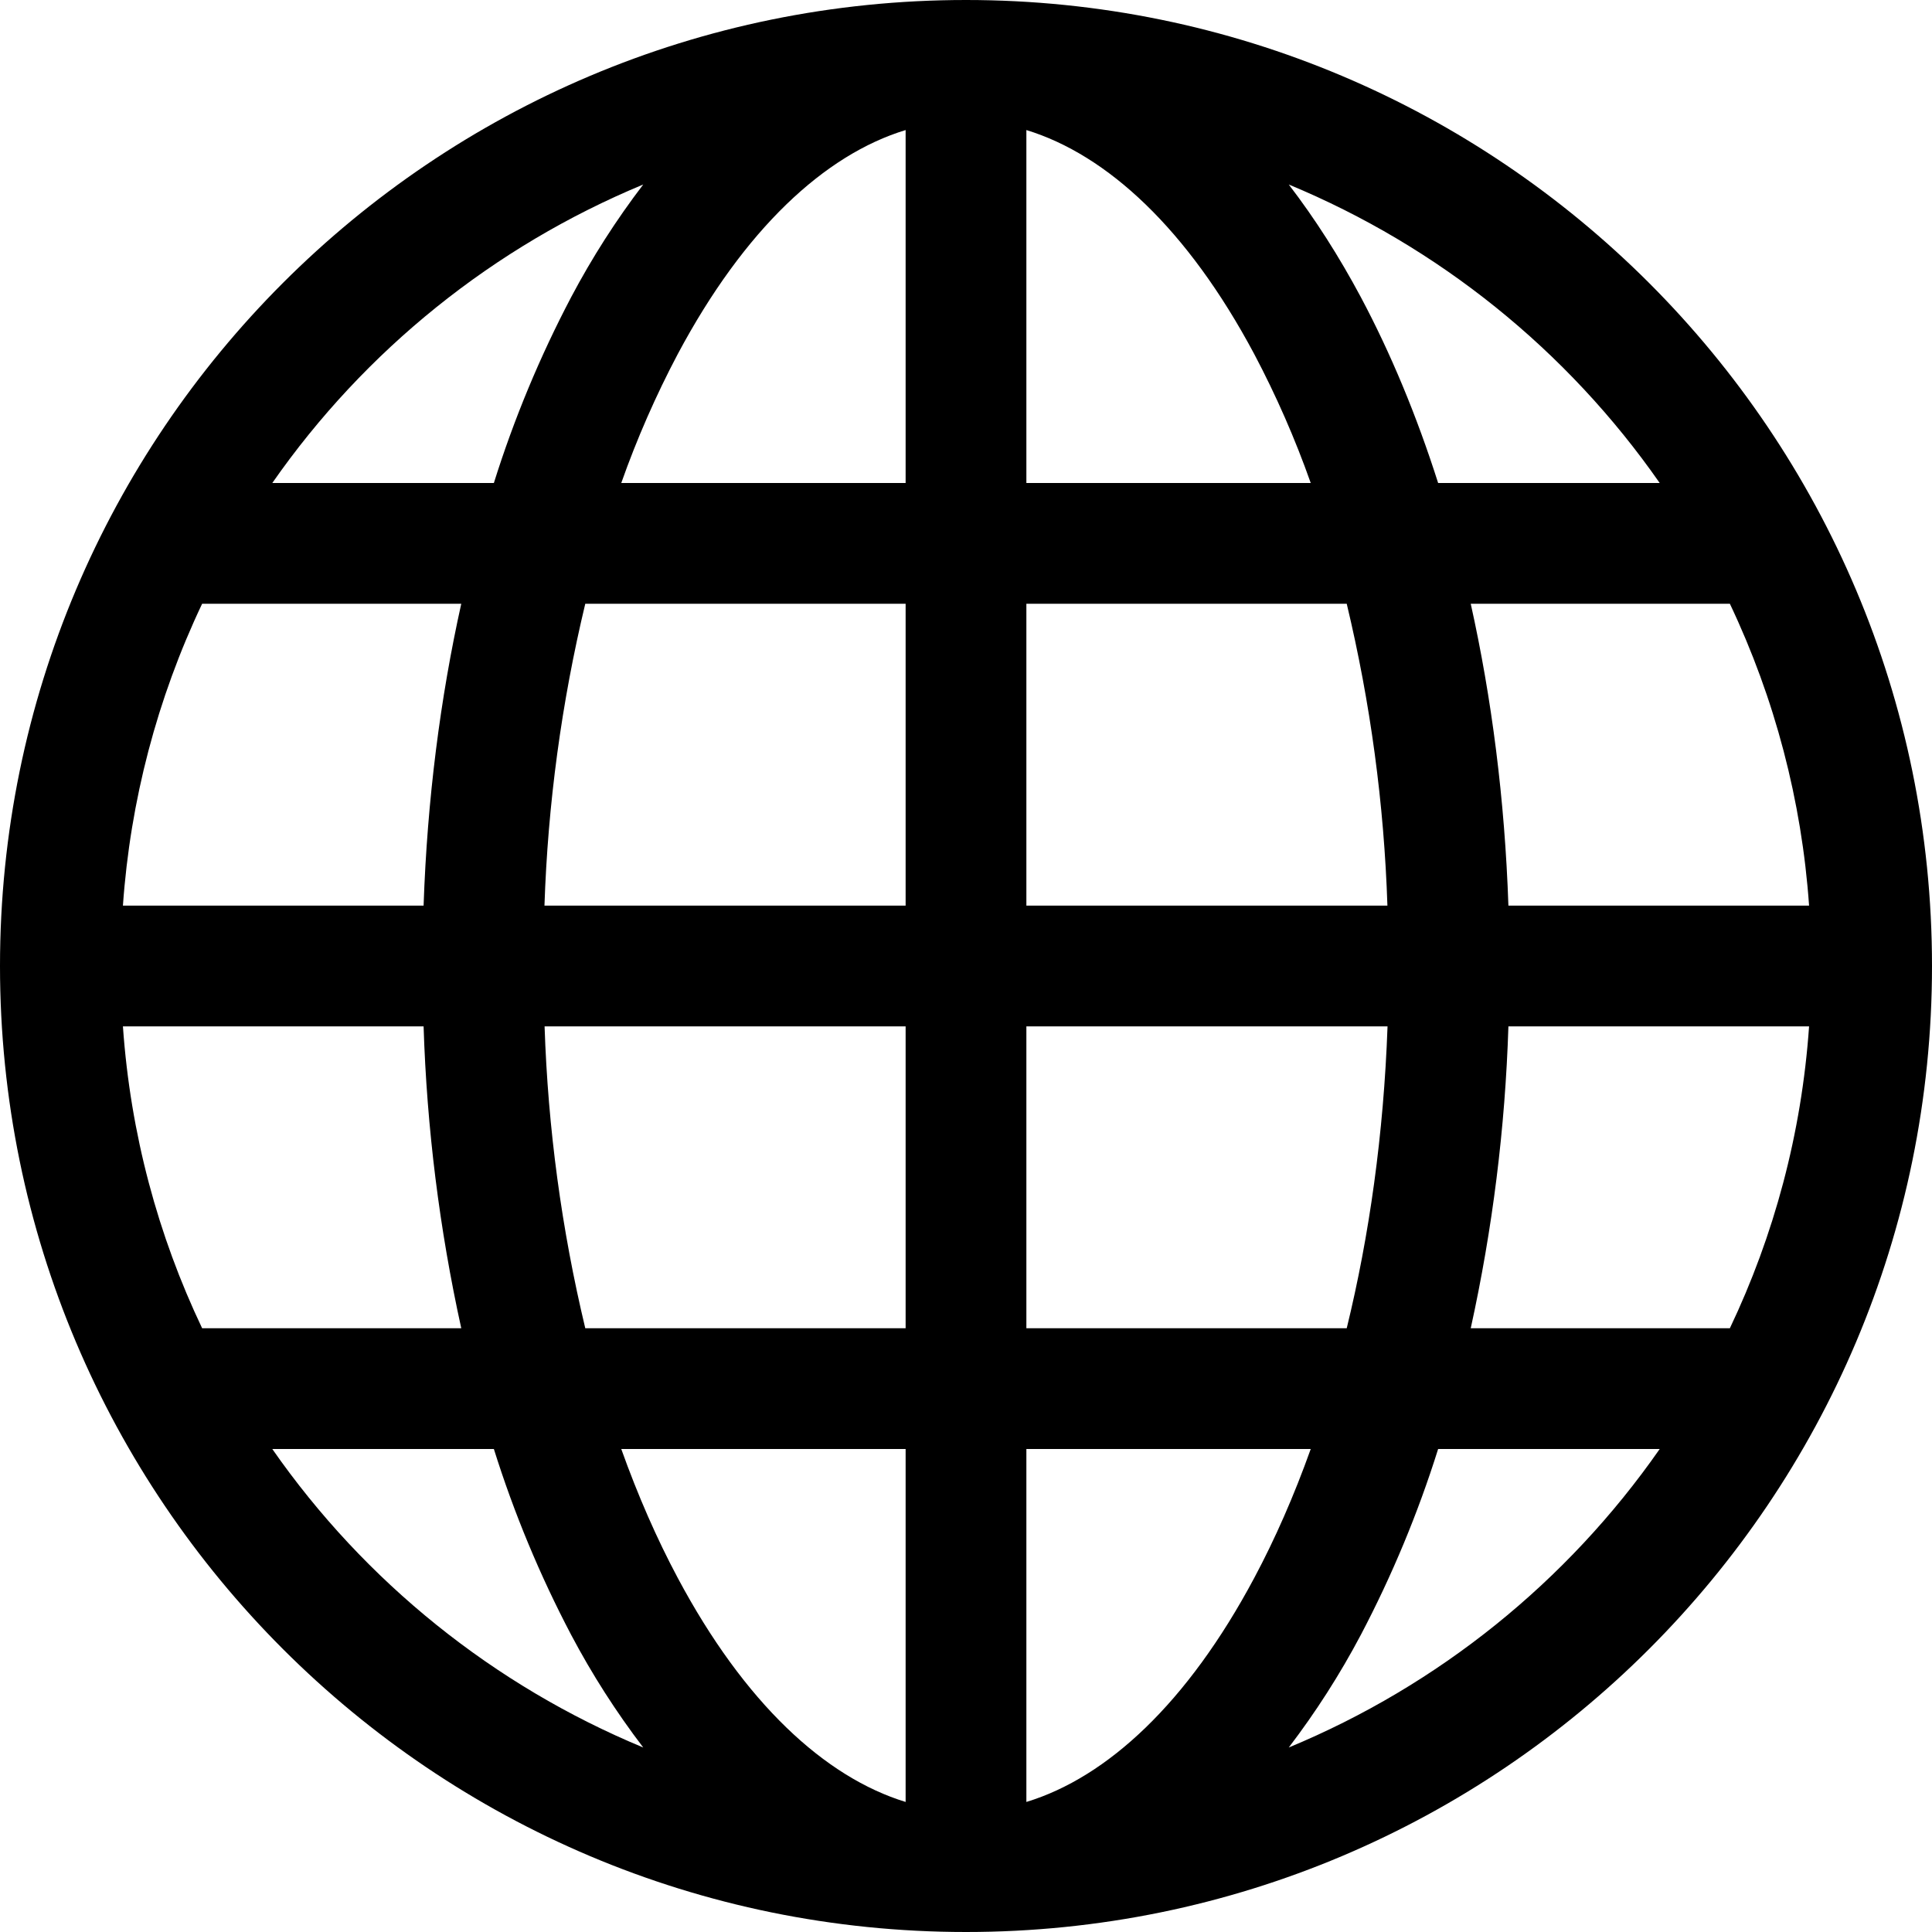
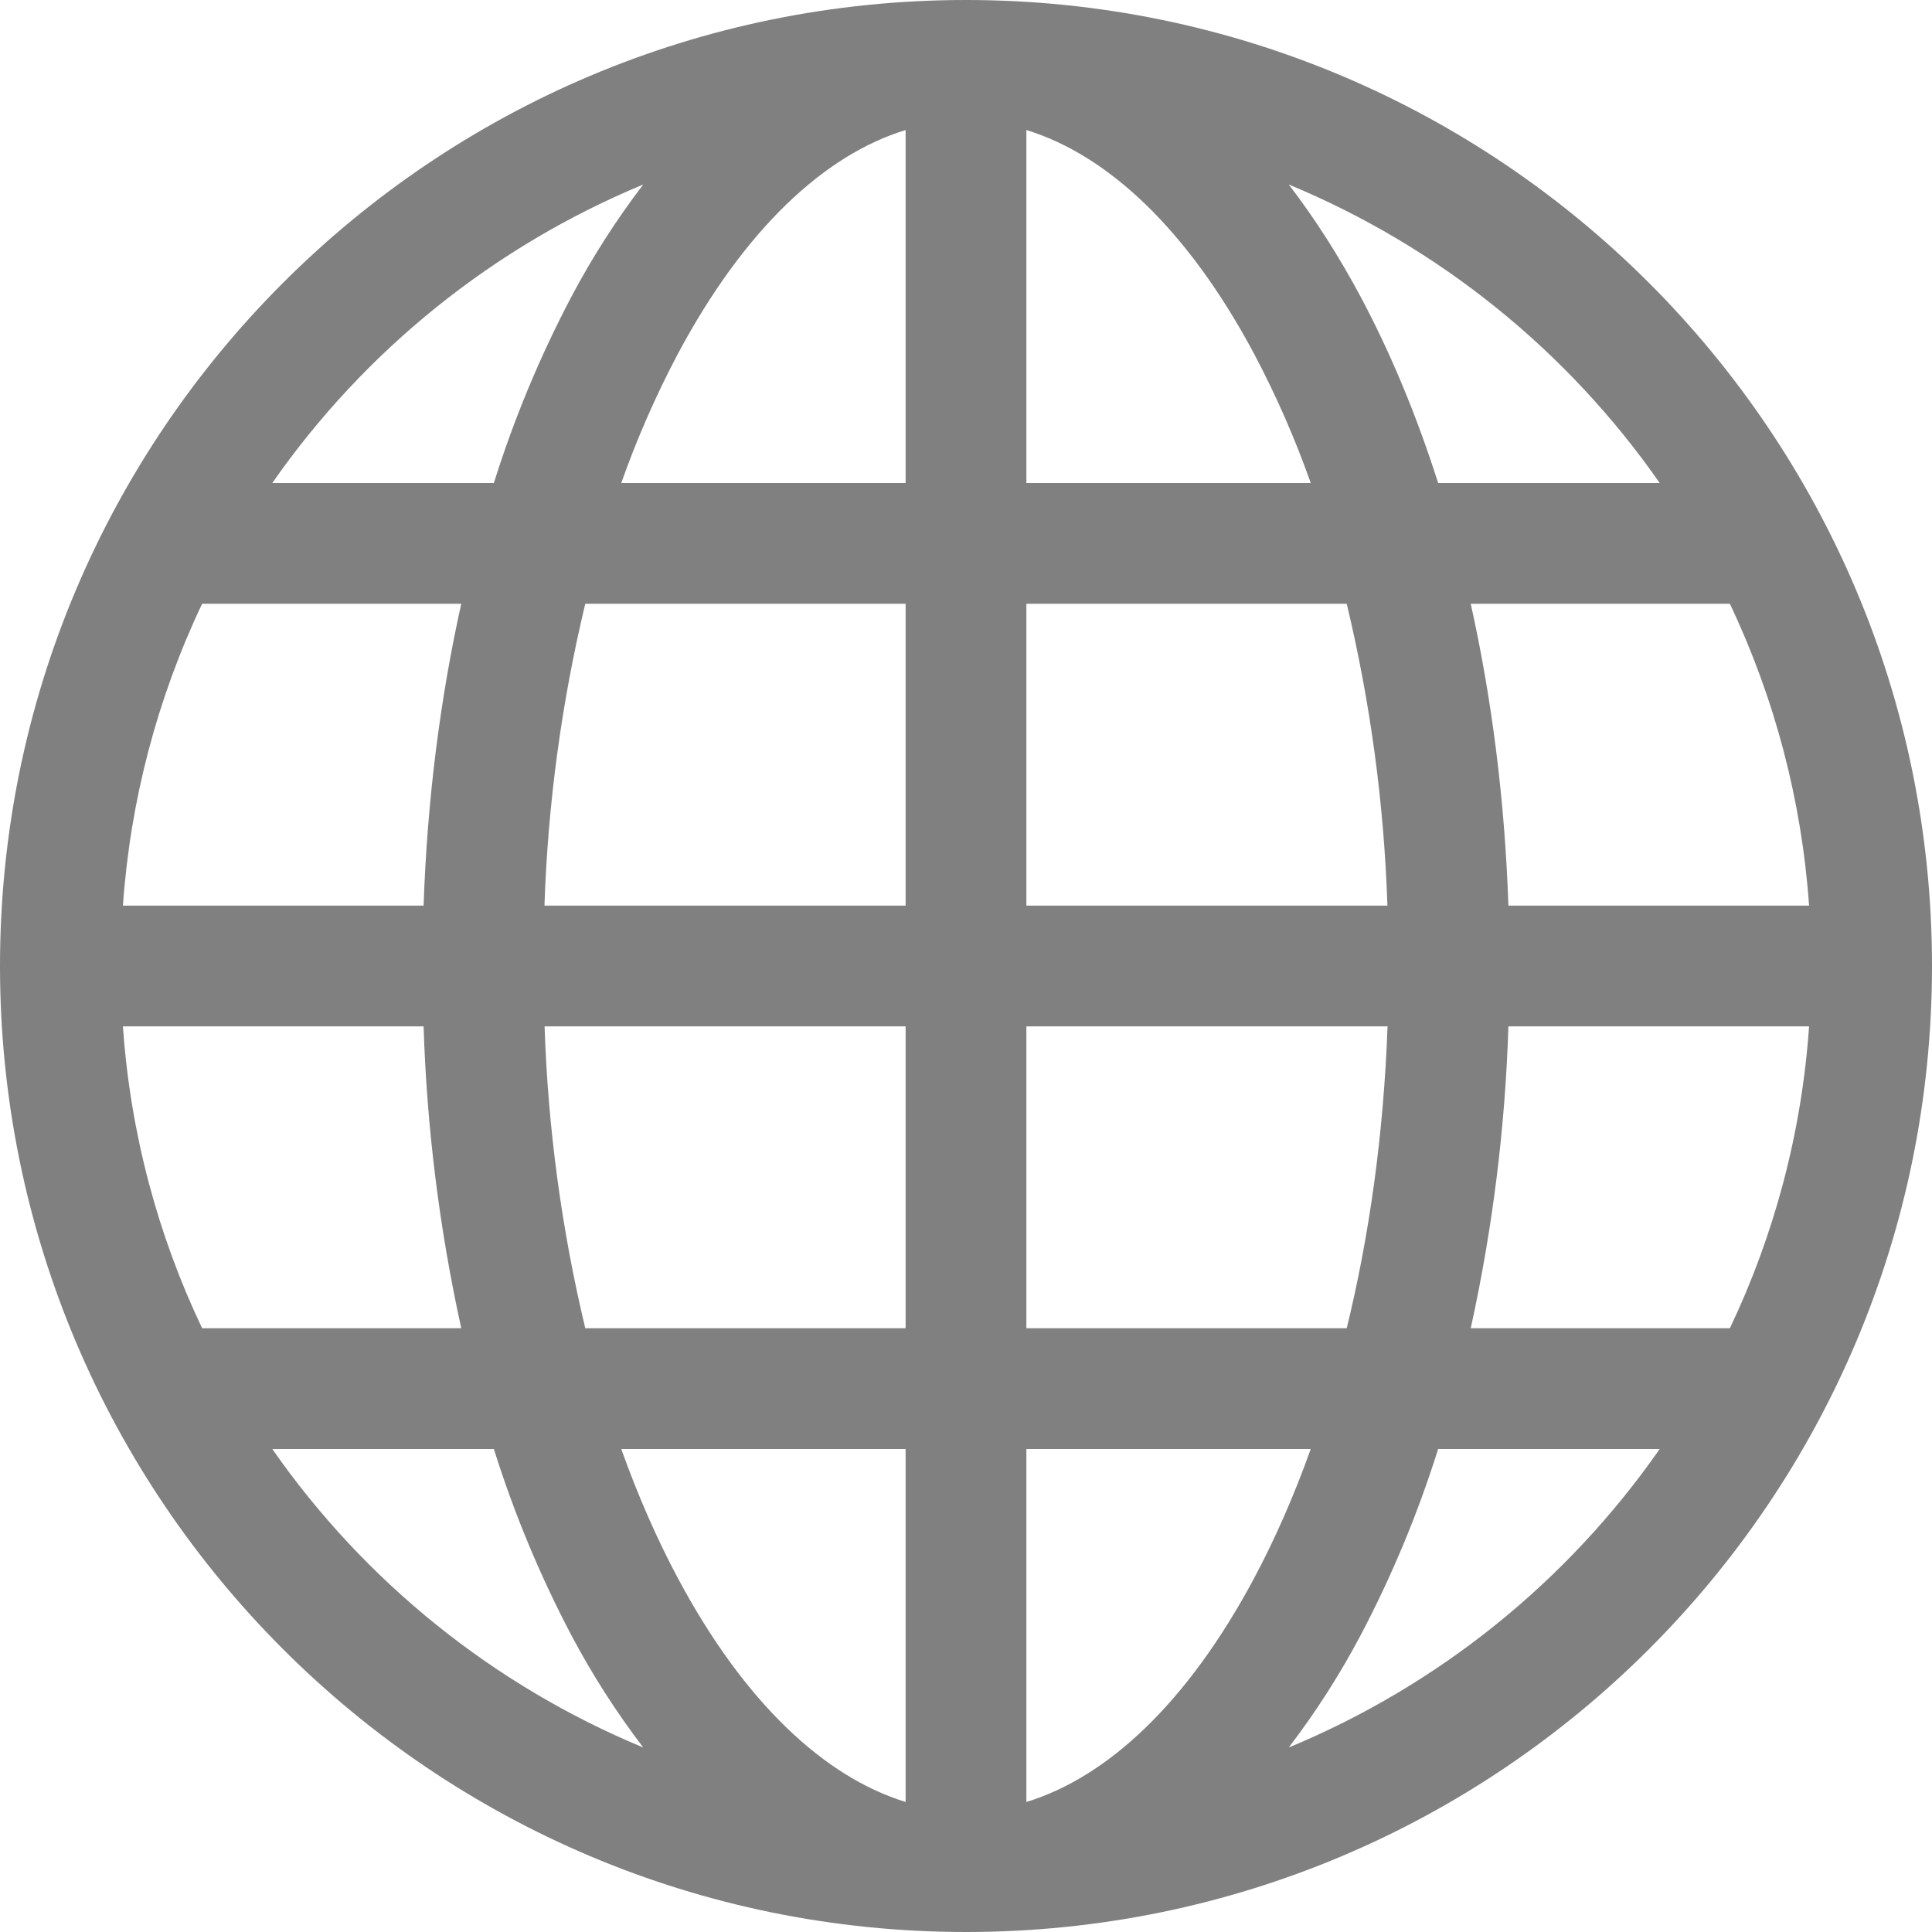
- <svg xmlns="http://www.w3.org/2000/svg" width="16" height="16" fill="currentColor" class="bi bi-globe" viewBox="0 0 16 16">
+ <svg xmlns="http://www.w3.org/2000/svg" width="30" height="30" fill="gray" class="bi bi-globe" viewBox="0 0 16 16">
  <path d="M0 8a8 8 0 1 1 16 0A8 8 0 0 1 0 8zm7.5-6.923c-.67.204-1.335.82-1.887 1.855A7.97 7.97 0 0 0 5.145 4H7.5V1.077zM4.09 4a9.267 9.267 0 0 1 .64-1.539 6.7 6.7 0 0 1 .597-.933A7.025 7.025 0 0 0 2.255 4H4.09zm-.582 3.5c.03-.877.138-1.718.312-2.5H1.674a6.958 6.958 0 0 0-.656 2.5h2.49zM4.847 5a12.5 12.5 0 0 0-.338 2.5H7.5V5H4.847zM8.5 5v2.5h2.99a12.495 12.495 0 0 0-.337-2.5H8.5zM4.51 8.5a12.5 12.5 0 0 0 .337 2.5H7.5V8.5H4.51zm3.99 0V11h2.653c.187-.765.306-1.608.338-2.5H8.5zM5.145 12c.138.386.295.744.468 1.068.552 1.035 1.218 1.65 1.887 1.855V12H5.145zm.182 2.472a6.696 6.696 0 0 1-.597-.933A9.268 9.268 0 0 1 4.09 12H2.255a7.024 7.024 0 0 0 3.072 2.472zM3.82 11a13.652 13.652 0 0 1-.312-2.5h-2.49c.062.89.291 1.733.656 2.5H3.82zm6.853 3.472A7.024 7.024 0 0 0 13.745 12H11.91a9.27 9.27 0 0 1-.64 1.539 6.688 6.688 0 0 1-.597.933zM8.5 12v2.923c.67-.204 1.335-.82 1.887-1.855.173-.324.33-.682.468-1.068H8.5zm3.68-1h2.146c.365-.767.594-1.61.656-2.5h-2.49a13.65 13.65 0 0 1-.312 2.5zm2.802-3.5a6.959 6.959 0 0 0-.656-2.5H12.18c.174.782.282 1.623.312 2.5h2.49zM11.27 2.461c.247.464.462.98.64 1.539h1.835a7.024 7.024 0 0 0-3.072-2.472c.218.284.418.598.597.933zM10.855 4a7.966 7.966 0 0 0-.468-1.068C9.835 1.897 9.17 1.282 8.5 1.077V4h2.355z" />
</svg>
